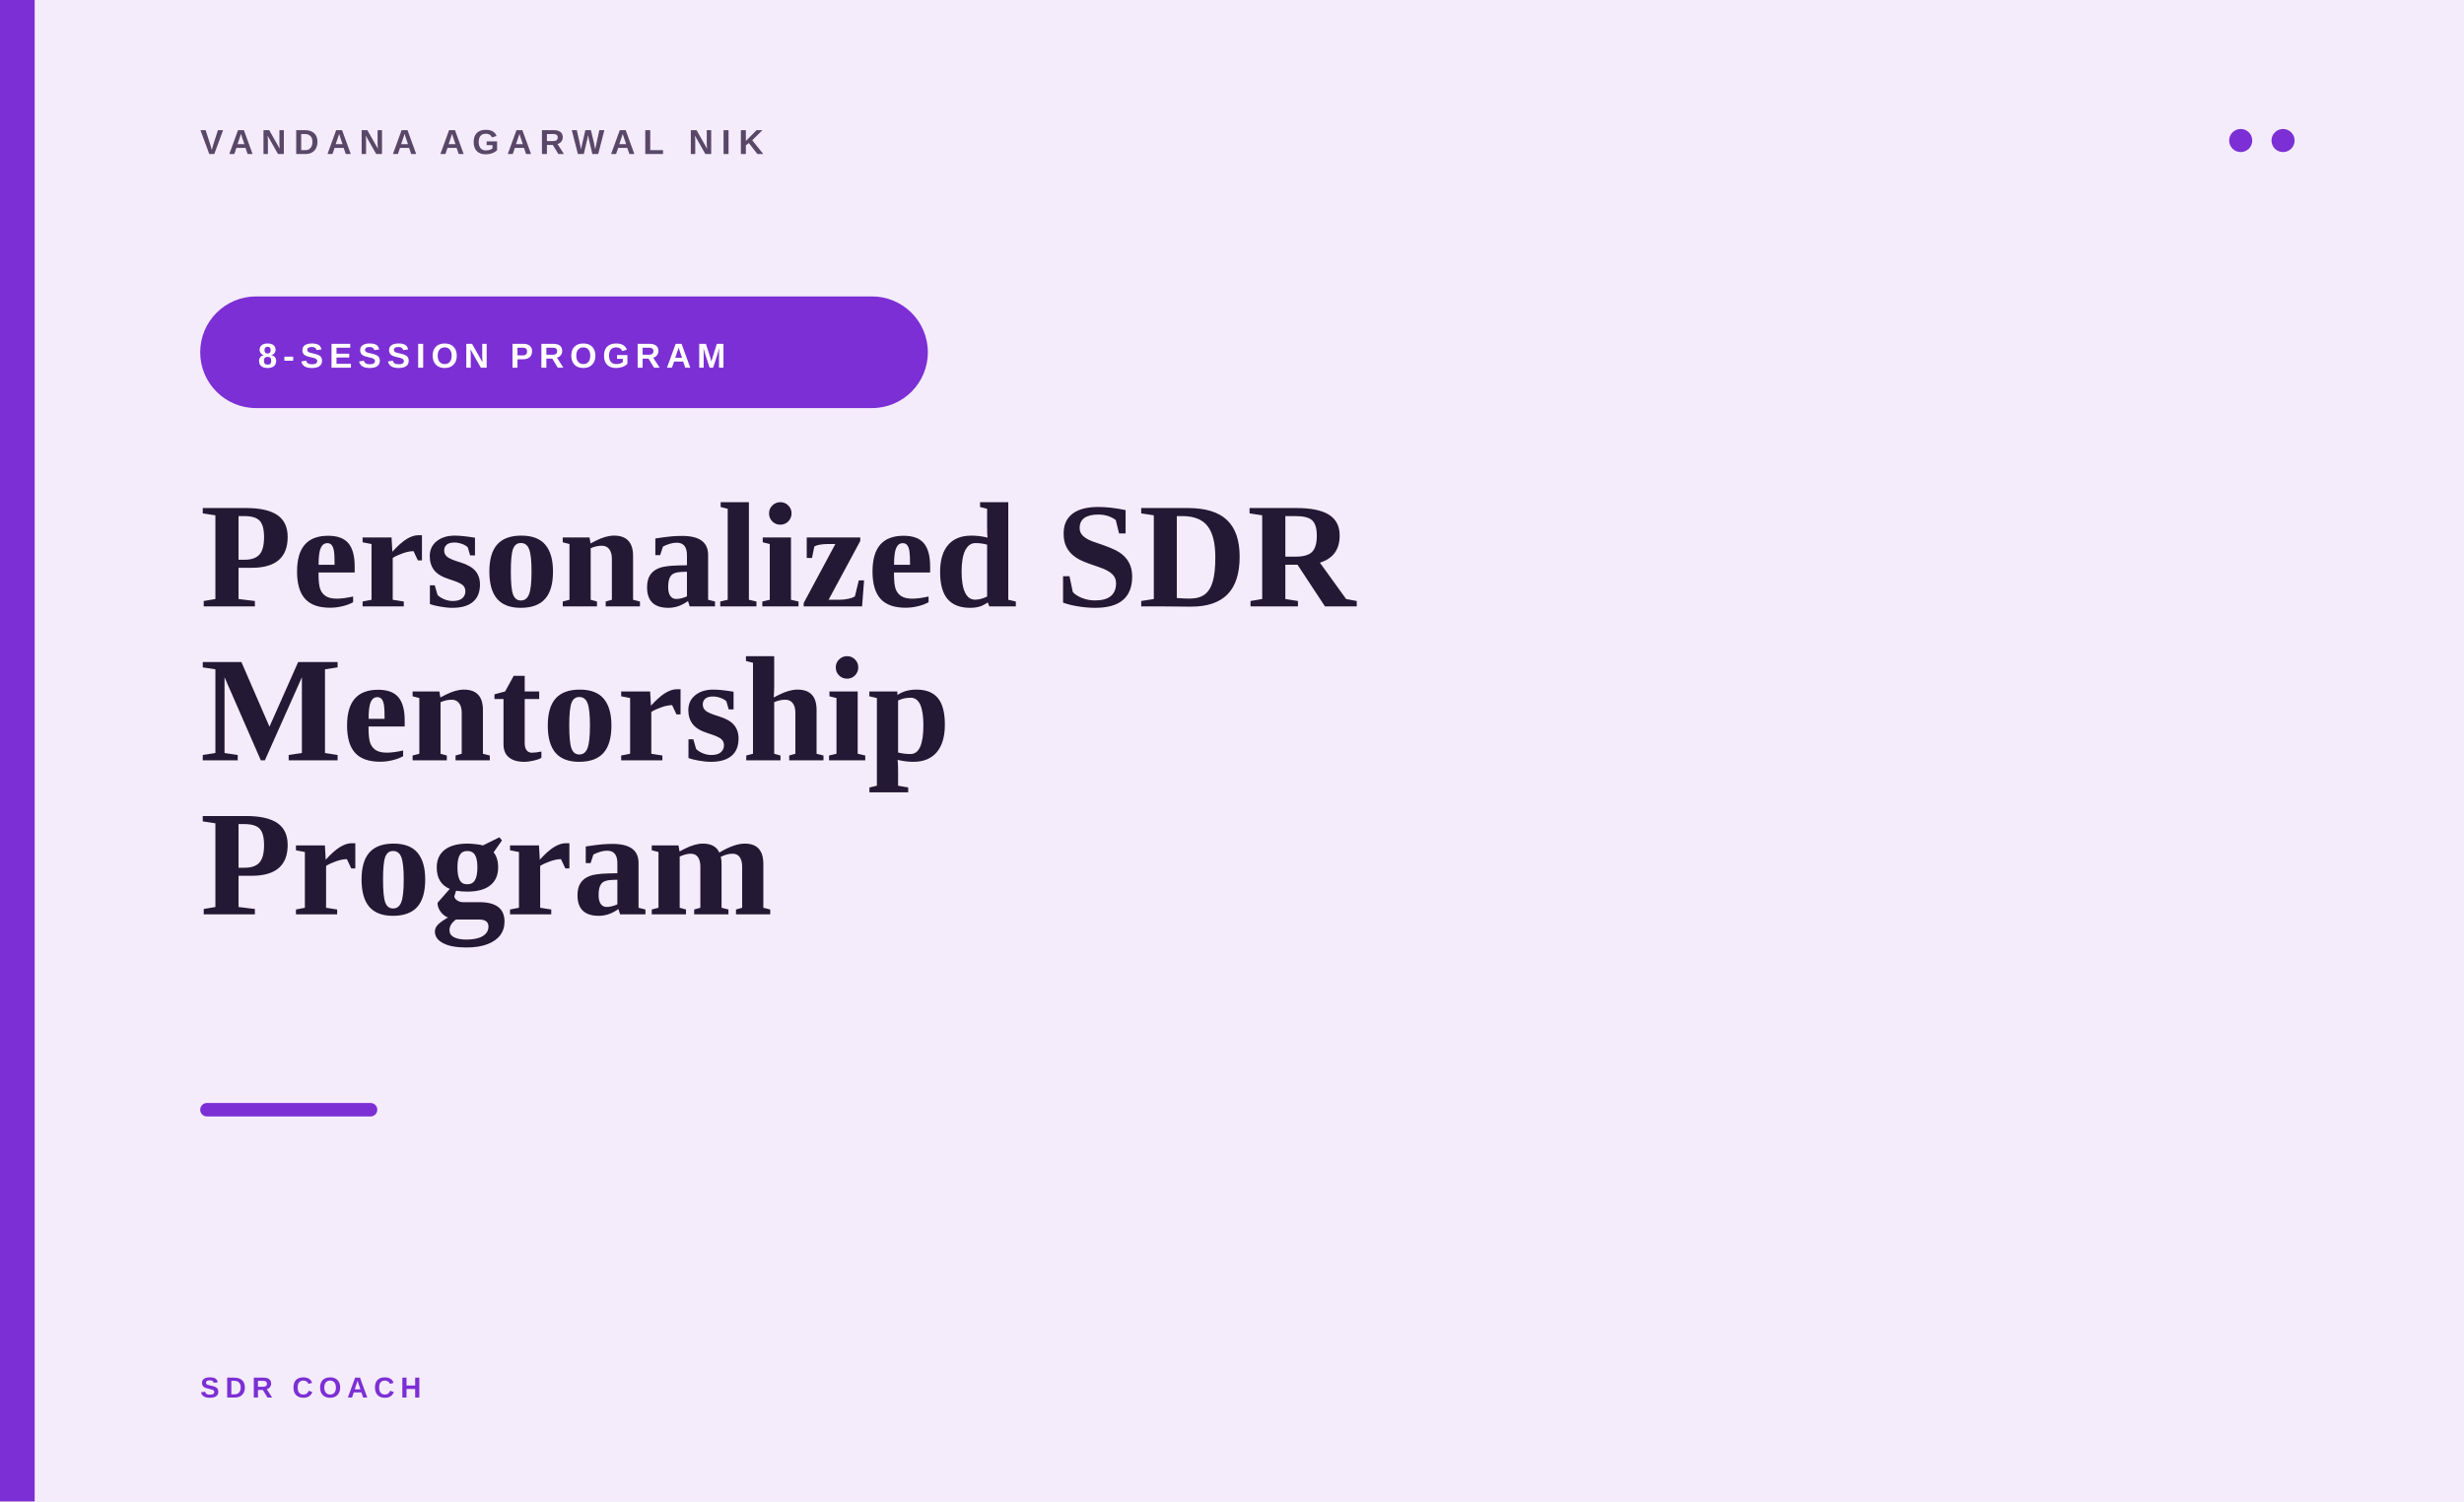
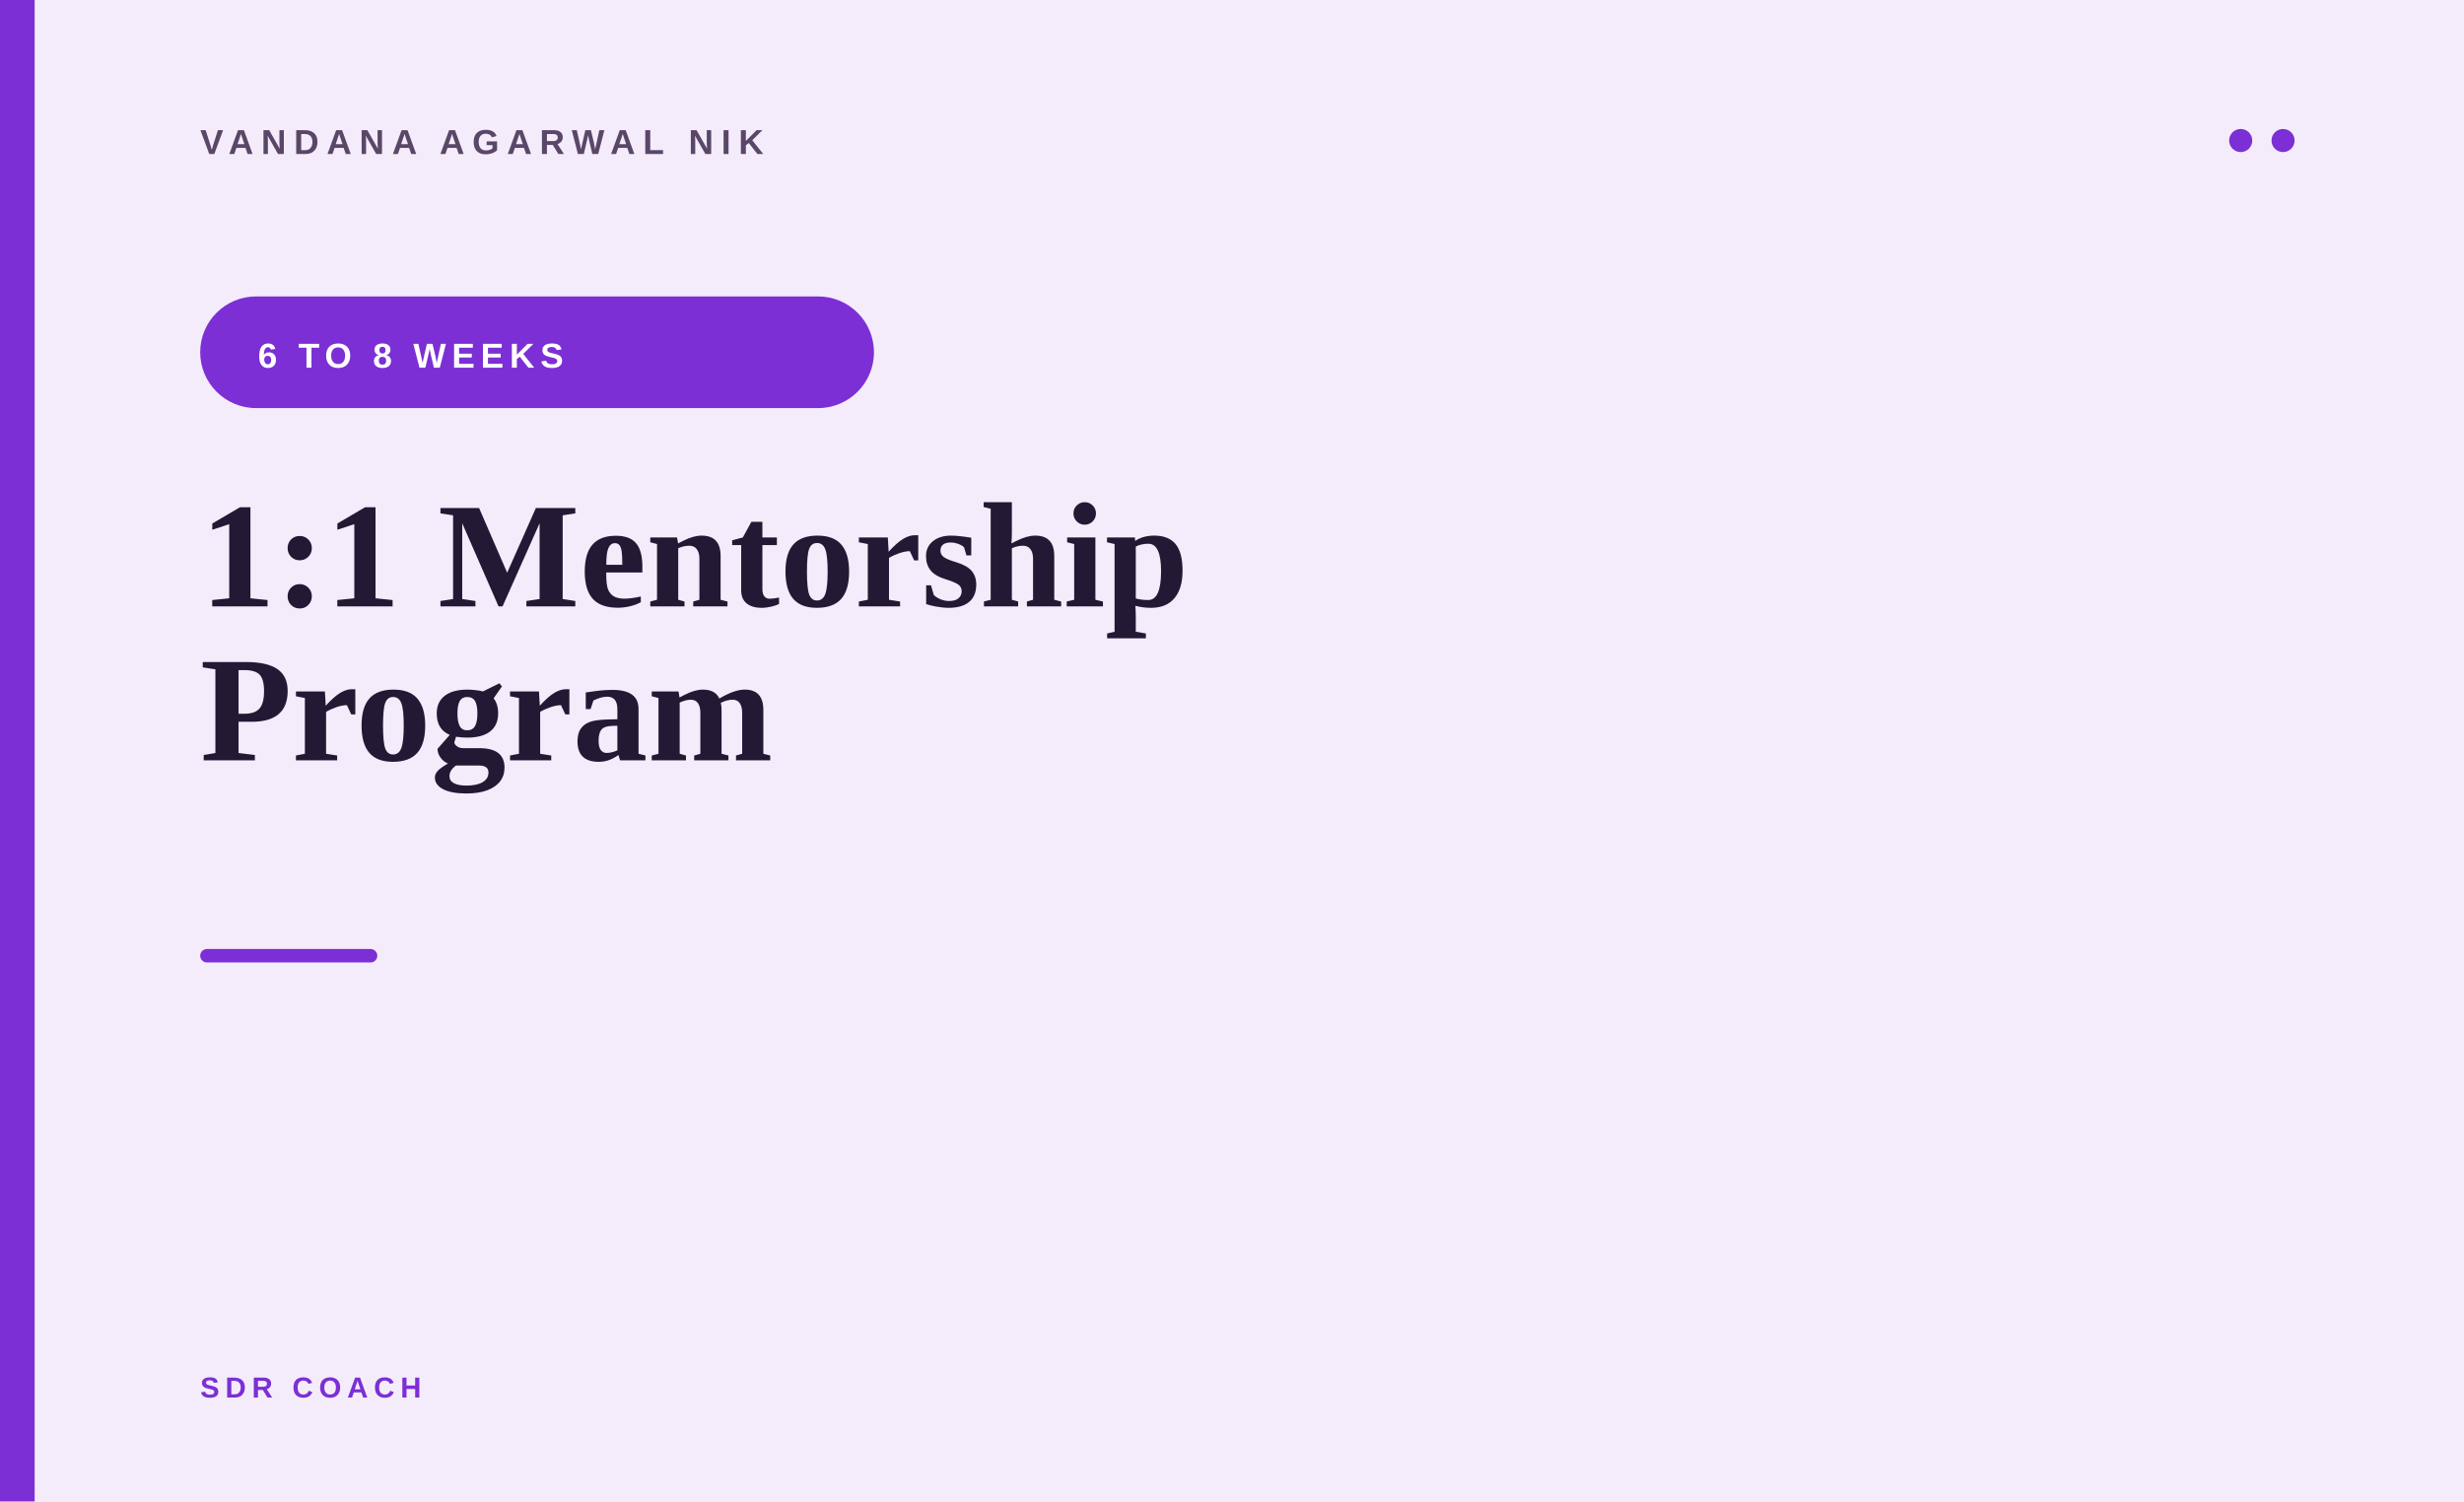
<svg xmlns="http://www.w3.org/2000/svg" width="1280" height="780" viewBox="0 0 1280 780">
  <rect width="1280" height="780" fill="#F4ECFB" />
  <rect width="18" height="780" fill="#7C2FD4" />
  <style>
    .sans { font-family: Arial, Helvetica, sans-serif; }
    .name { font: 700 18px Arial, Helvetica, sans-serif; letter-spacing: 4px; fill: #5A4768; }
    .label { font: 700 18px Arial, Helvetica, sans-serif; letter-spacing: 3px; fill: white; }
    .title { font-family: Georgia, 'Times New Roman', serif; font-size: 78px; font-weight: 700; fill: #241934; }
    .footer { font: 700 15px Arial, Helvetica, sans-serif; letter-spacing: 3px; fill: #7C2FD4; }
  </style>
  <text x="104" y="80" class="name">VANDANA AGARWAL NIK</text>
  <circle cx="1164" cy="73" r="6" fill="#7C2FD4" />
  <circle cx="1186" cy="73" r="6" fill="#7C2FD4" />
-   <rect x="104" y="154" width="378" height="58" rx="29" fill="#7C2FD4" />
-   <text x="134" y="191" class="label">8-SESSION PROGRAM</text>
-   <text x="104" y="315" class="title">Personalized SDR</text>
-   <text x="104" y="395" class="title">Mentorship</text>
-   <text x="104" y="475" class="title">Program</text>
-   <rect x="104" y="573" width="92" height="7" rx="3.5" fill="#7C2FD4" />
+   <rect x="104" y="154" width="350" height="58" rx="29" fill="#7C2FD4" />
+   <text x="134" y="191" class="label">6 TO 8 WEEKS</text>
+   <text x="104" y="315" class="title">1:1 Mentorship</text>
+   <text x="104" y="395" class="title">Program</text>
+   <rect x="104" y="493" width="92" height="7" rx="3.5" fill="#7C2FD4" />
  <text x="104" y="726" class="footer">SDR COACH</text>
</svg>
